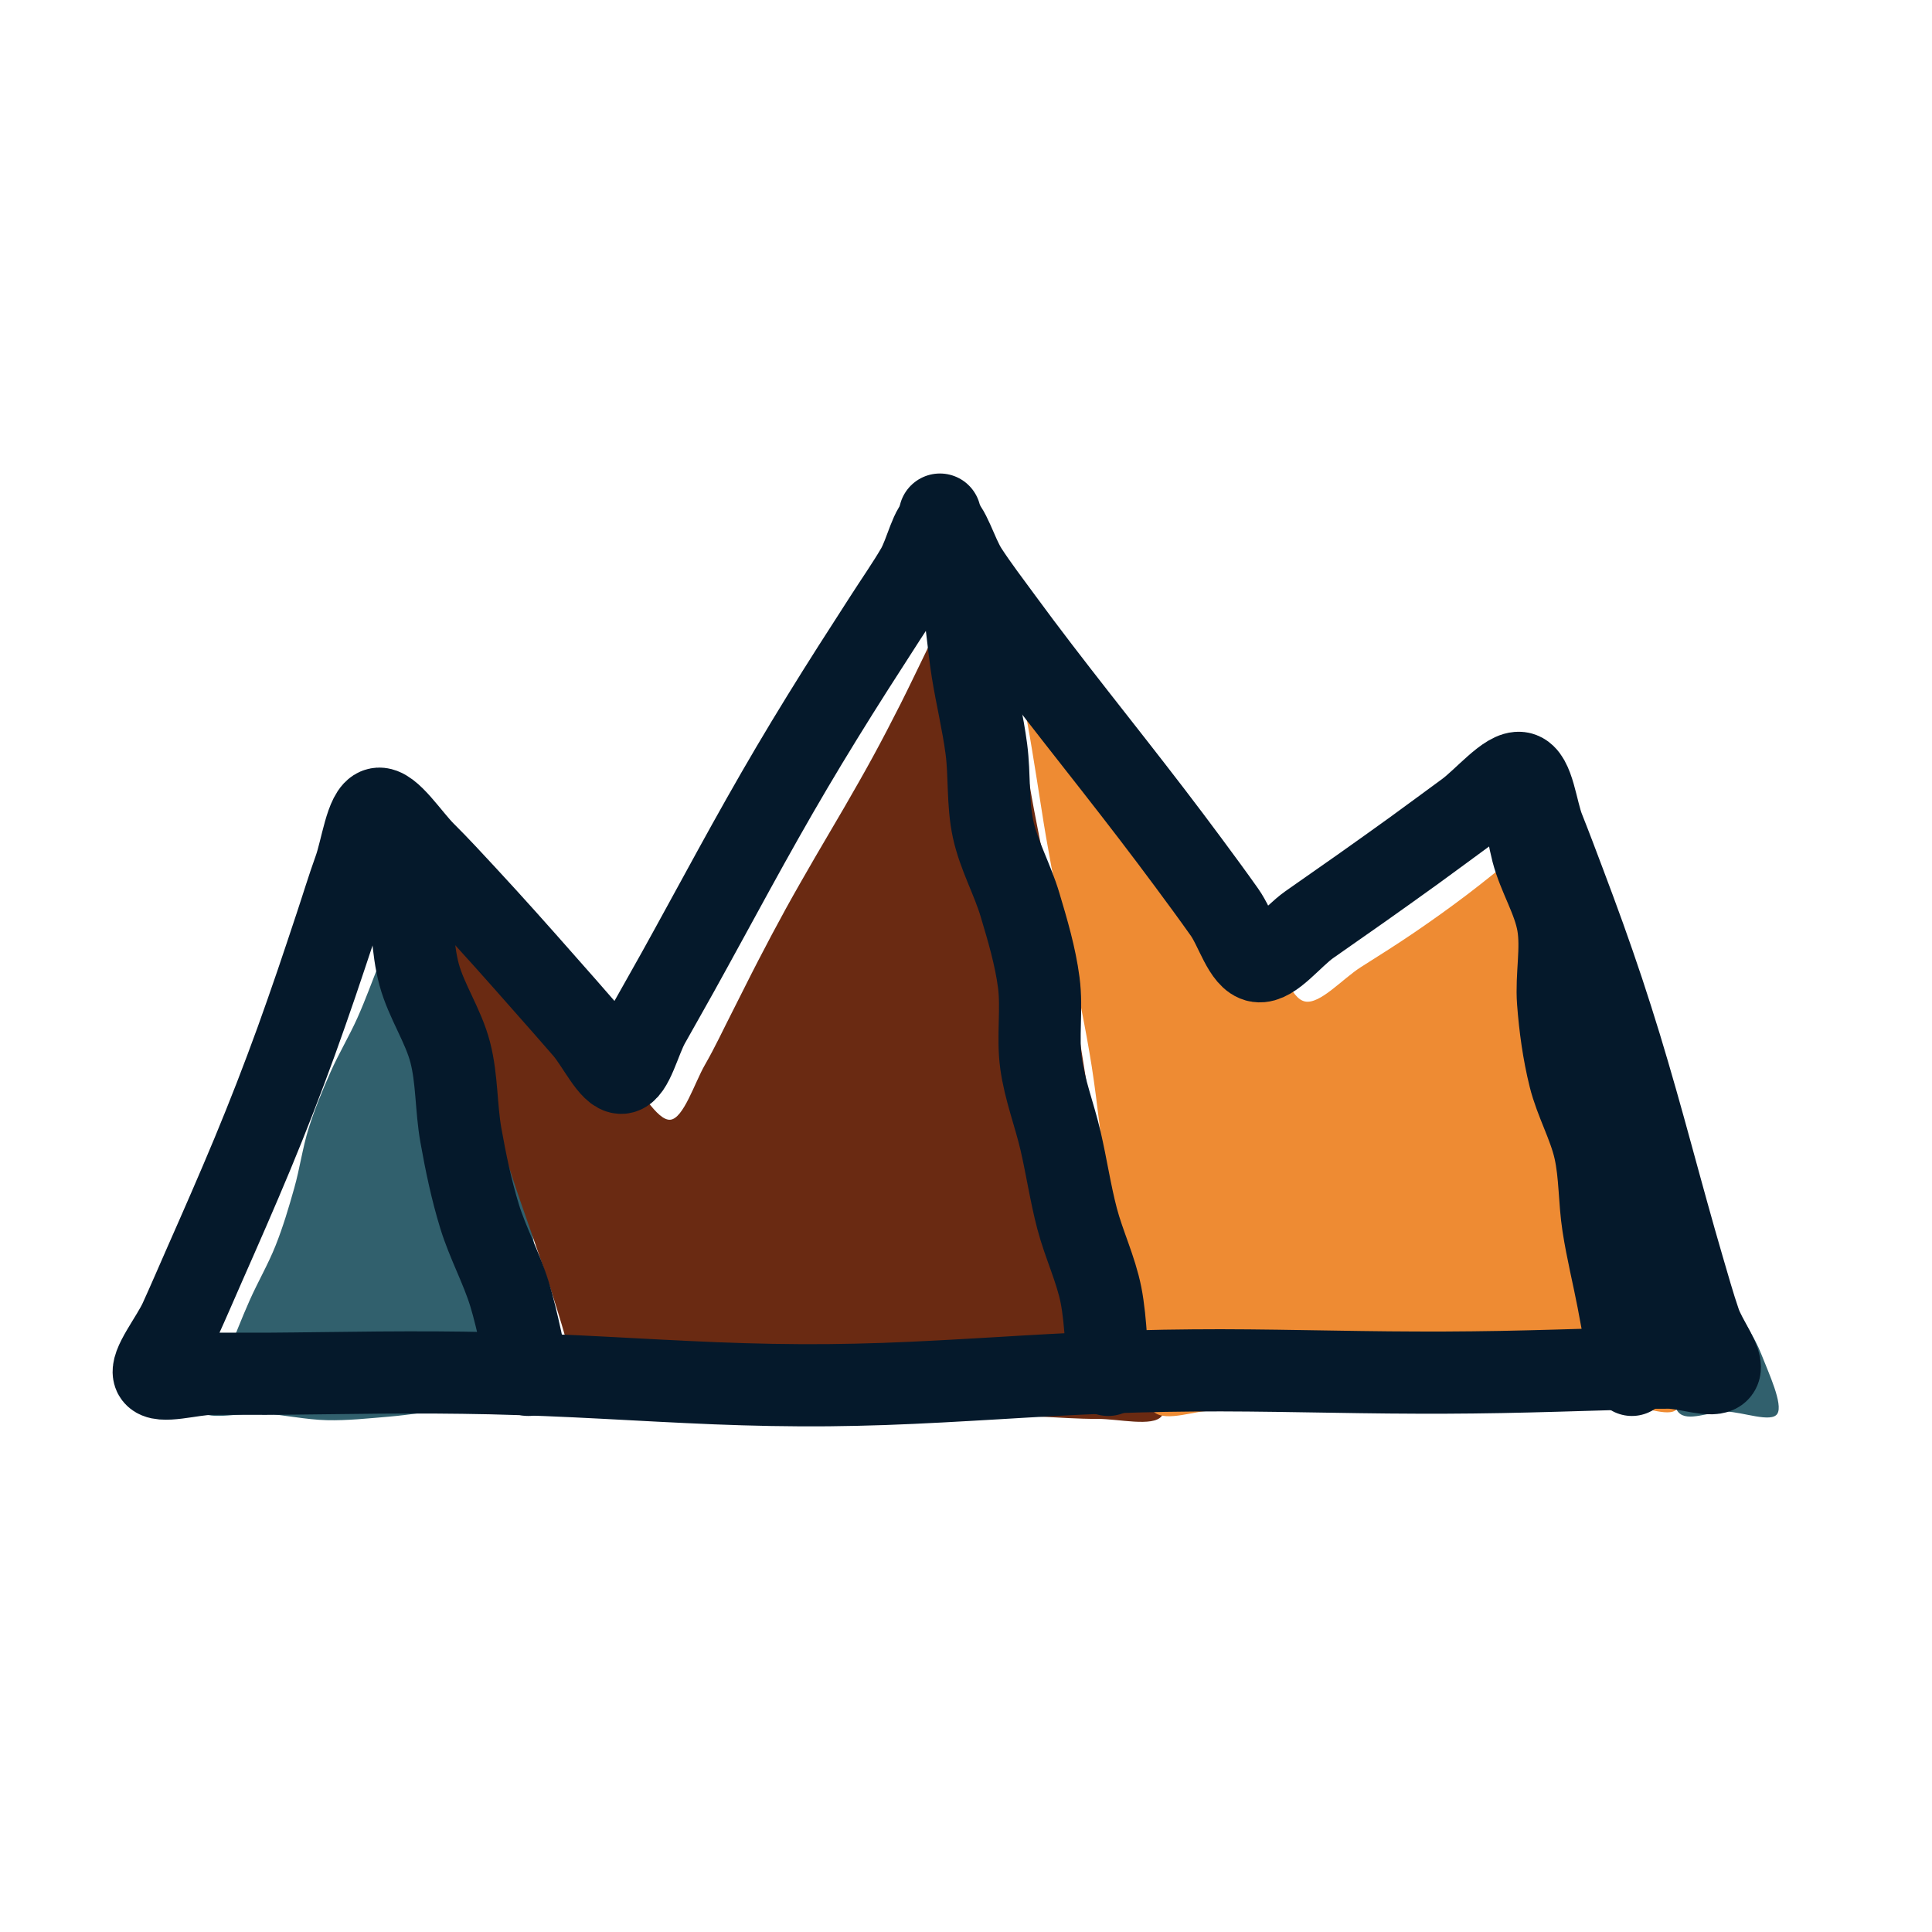
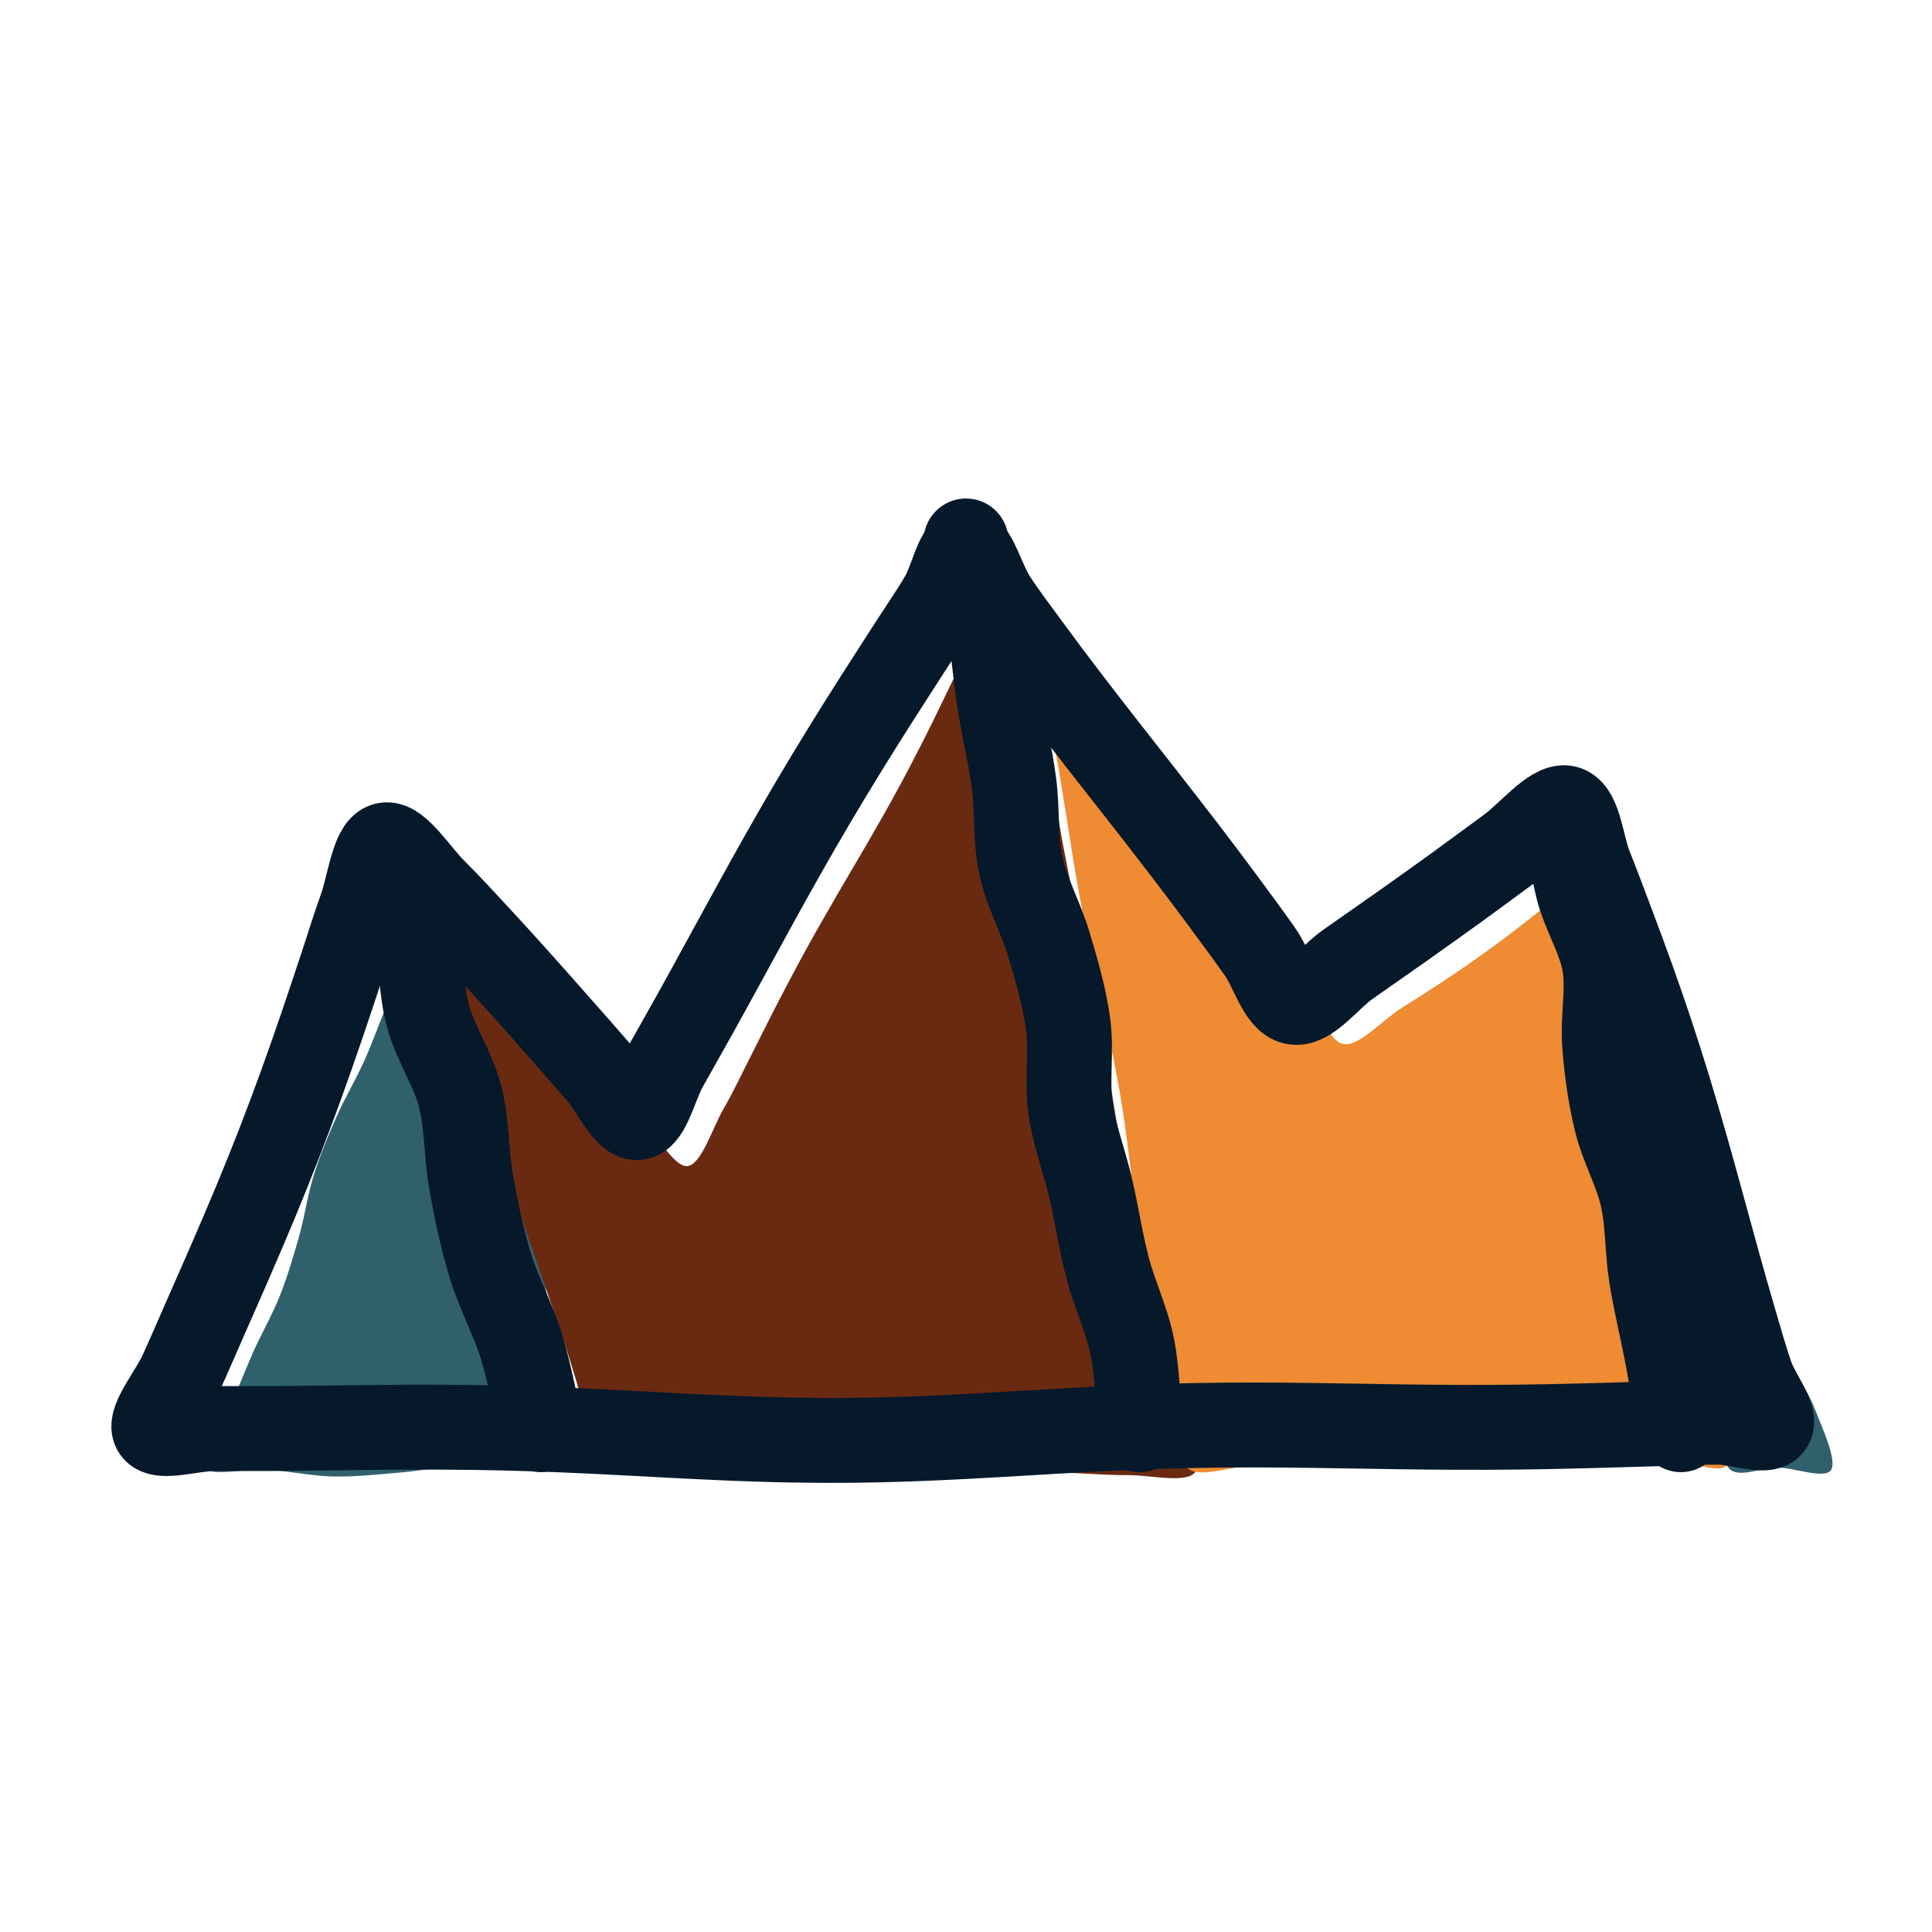
- <svg xmlns="http://www.w3.org/2000/svg" viewBox="0 0 64 64" width="64" height="64" role="img" aria-label="Foothills Labs">
-   <g transform="translate(0.16 -0.30) scale(0.121)">
-     <path d="M 40.96 378.88 C 39.23 376.26 45.49 368.81 47.67 363.75 C 49.84 358.68 51.78 353.51 54.03 348.47 C 56.27 343.43 59.08 338.62 61.12 333.49 C 63.16 328.37 64.74 323.06 66.24 317.72 C 67.75 312.39 68.50 306.75 70.15 301.47 C 71.80 296.19 73.91 291.09 76.14 286.04 C 78.36 281.00 81.26 276.21 83.51 271.18 C 85.77 266.14 87.62 260.94 89.68 255.83 C 91.74 250.71 93.75 245.34 95.87 240.48 C 97.99 235.63 101.01 226.59 102.40 226.72 C 103.79 226.85 102.91 236.35 104.18 241.26 C 105.45 246.16 108.11 251.18 110.02 256.15 C 111.93 261.13 114.06 266.04 115.62 271.11 C 117.18 276.18 118.02 281.44 119.37 286.56 C 120.71 291.69 122.12 296.80 123.69 301.86 C 125.26 306.93 127.42 311.84 128.77 316.96 C 130.13 322.08 131.01 327.33 131.81 332.60 C 132.61 337.87 132.63 343.35 133.58 348.58 C 134.53 353.81 135.94 358.99 137.51 363.99 C 139.08 368.99 144.86 376.16 142.99 378.57 C 141.12 380.97 131.92 378.43 126.29 378.42 C 120.67 378.40 114.92 378.14 109.23 378.46 C 103.54 378.78 97.85 379.85 92.16 380.32 C 86.47 380.79 80.78 381.42 75.09 381.28 C 69.40 381.14 63.72 379.87 58.03 379.47 C 52.34 379.07 42.69 381.50 40.96 378.88 Z" fill="#31606D" stroke="none" transform="translate(13 10)" />
-     <path d="M 102.40 225.28 C 103.88 224.49 110.82 232.30 114.73 236.08 C 118.64 239.86 122.25 243.93 125.88 247.98 C 129.51 252.02 133.03 256.17 136.50 260.36 C 139.97 264.55 143.32 268.86 146.72 273.12 C 150.11 277.38 153.15 281.60 156.89 285.92 C 160.64 290.24 165.55 299.34 169.18 299.03 C 172.81 298.71 175.85 288.89 178.66 284.01 C 181.47 279.13 183.59 274.50 186.03 269.74 C 188.47 264.97 190.82 260.15 193.29 255.40 C 195.75 250.65 198.25 245.92 200.83 241.23 C 203.41 236.54 206.09 231.91 208.76 227.28 C 211.44 222.64 214.20 218.06 216.87 213.43 C 219.54 208.79 222.22 204.15 224.77 199.45 C 227.33 194.75 229.79 190.00 232.21 185.22 C 234.62 180.44 236.91 175.59 239.27 170.77 C 241.62 165.96 243.48 161.30 246.33 156.33 C 249.19 151.36 253.92 140.56 256.38 140.95 C 258.84 141.34 259.96 153.07 261.08 158.67 C 262.21 164.27 262.48 169.26 263.14 174.57 C 263.80 179.87 264.36 185.20 265.07 190.49 C 265.77 195.79 266.51 201.08 267.38 206.34 C 268.25 211.61 269.26 216.84 270.30 222.07 C 271.34 227.30 272.53 232.51 273.64 237.72 C 274.75 242.94 275.92 248.15 276.97 253.37 C 278.01 258.60 279.00 263.84 279.93 269.10 C 280.85 274.35 281.65 279.63 282.51 284.89 C 283.37 290.16 284.14 295.44 285.07 300.70 C 285.99 305.95 286.95 311.20 288.06 316.41 C 289.18 321.63 290.44 326.82 291.76 331.99 C 293.09 337.17 294.59 342.31 296.01 347.46 C 297.44 352.62 299.03 357.47 300.31 362.92 C 301.59 368.38 306.04 377.19 303.69 380.19 C 301.34 383.19 291.77 380.91 286.21 380.93 C 280.65 380.95 275.63 380.54 270.34 380.31 C 265.05 380.08 259.75 379.75 254.46 379.56 C 249.17 379.36 243.88 379.20 238.59 379.13 C 233.30 379.06 228.01 379.11 222.72 379.16 C 217.43 379.20 212.14 379.35 206.85 379.38 C 201.56 379.42 196.27 379.46 190.98 379.37 C 185.69 379.27 180.39 379.07 175.10 378.82 C 169.81 378.56 164.32 378.09 159.23 377.83 C 154.15 377.58 147.52 379.77 144.59 377.28 C 141.65 374.79 142.86 367.83 141.62 362.89 C 140.38 357.95 138.74 352.69 137.15 347.63 C 135.55 342.57 133.77 337.56 132.05 332.54 C 130.33 327.51 128.51 322.52 126.83 317.48 C 125.15 312.44 123.50 307.40 121.99 302.32 C 120.47 297.24 119.09 292.12 117.74 287.00 C 116.40 281.87 115.19 276.71 113.91 271.57 C 112.63 266.43 111.40 261.27 110.06 256.14 C 108.72 251.02 107.13 245.95 105.86 240.81 C 104.58 235.67 100.92 226.07 102.40 225.28 Z" fill="#6A2A12" stroke="none" transform="translate(13 10)" />
-     <path d="M 256.00 143.36 C 257.29 142.84 263.77 151.53 267.29 155.87 C 270.81 160.21 273.95 164.82 277.11 169.41 C 280.28 174.00 283.26 178.73 286.28 183.42 C 289.31 188.11 292.22 192.89 295.25 197.57 C 298.29 202.25 301.35 206.92 304.50 211.52 C 307.66 216.12 310.93 220.64 314.19 225.16 C 317.45 229.69 320.81 234.15 324.05 238.69 C 327.29 243.23 330.47 247.74 333.62 252.41 C 336.78 257.07 338.87 265.86 342.98 266.66 C 347.09 267.47 353.25 260.41 358.26 257.24 C 363.27 254.07 368.21 250.96 373.06 247.65 C 377.91 244.34 382.69 240.92 387.37 237.37 C 392.05 233.82 396.60 230.08 401.16 226.37 C 405.72 222.65 411.78 214.26 414.71 215.07 C 417.63 215.88 417.49 225.83 418.71 231.25 C 419.93 236.67 421.01 242.13 422.02 247.59 C 423.04 253.05 423.87 258.55 424.80 264.03 C 425.73 269.51 426.58 275.00 427.58 280.47 C 428.58 285.93 429.66 291.39 430.79 296.83 C 431.93 302.27 433.22 307.68 434.40 313.11 C 435.59 318.54 436.85 323.96 437.91 329.41 C 438.97 334.87 439.94 340.34 440.76 345.84 C 441.58 351.34 442.17 357.00 442.83 362.41 C 443.48 367.82 446.93 375.89 444.71 378.30 C 442.49 380.72 434.70 377.17 429.51 376.90 C 424.32 376.63 418.89 376.64 413.58 376.71 C 408.27 376.78 402.96 377.08 397.65 377.32 C 392.34 377.57 387.03 377.95 381.72 378.18 C 376.41 378.41 371.11 378.62 365.80 378.70 C 360.49 378.78 355.18 378.72 349.87 378.68 C 344.56 378.64 339.25 378.47 333.94 378.45 C 328.63 378.43 323.36 378.44 318.01 378.57 C 312.65 378.70 305.22 381.73 301.81 379.21 C 298.39 376.69 298.87 368.69 297.51 363.47 C 296.16 358.26 294.80 353.13 293.66 347.92 C 292.51 342.71 291.50 337.48 290.63 332.21 C 289.77 326.95 289.14 321.64 288.48 316.33 C 287.82 311.03 287.34 305.69 286.69 300.38 C 286.04 295.07 285.39 289.76 284.57 284.49 C 283.74 279.22 282.77 273.98 281.73 268.74 C 280.70 263.51 279.49 258.32 278.37 253.10 C 277.24 247.89 276.05 242.69 275.00 237.46 C 273.95 232.23 272.98 226.98 272.07 221.73 C 271.16 216.47 270.40 211.19 269.54 205.92 C 268.67 200.66 267.88 195.38 266.90 190.14 C 265.91 184.89 264.84 179.67 263.61 174.48 C 262.38 169.28 260.80 164.16 259.53 158.97 C 258.26 153.79 254.71 143.88 256.00 143.36 Z" fill="#EE8B33" stroke="none" transform="translate(13 10)" />
-     <path d="M 414.72 215.04 C 414.68 214.87 417.96 225.03 419.67 229.99 C 421.37 234.96 422.91 239.98 424.96 244.83 C 427.01 249.68 430.00 254.20 431.98 259.07 C 433.97 263.94 435.59 268.93 436.86 274.05 C 438.13 279.16 438.32 284.65 439.58 289.77 C 440.84 294.88 442.72 299.79 444.45 304.75 C 446.17 309.71 448.31 314.52 449.93 319.52 C 451.54 324.52 452.39 329.78 454.14 334.72 C 455.90 339.67 458.17 344.44 460.47 349.20 C 462.76 353.97 465.94 358.25 467.91 363.30 C 469.88 368.35 473.88 376.91 472.27 379.51 C 470.66 382.12 462.75 379.00 458.24 378.94 C 453.73 378.87 447.67 381.90 445.19 379.13 C 442.70 376.36 443.90 367.89 443.31 362.32 C 442.72 356.74 442.76 351.12 441.65 345.67 C 440.54 340.23 438.28 335.00 436.65 329.65 C 435.03 324.30 433.10 319.01 431.90 313.58 C 430.69 308.15 430.44 302.55 429.43 297.08 C 428.43 291.62 427.01 286.23 425.86 280.79 C 424.72 275.35 423.20 269.98 422.54 264.45 C 421.89 258.92 422.38 253.18 421.94 247.61 C 421.50 242.03 421.11 236.46 419.91 231.03 C 418.70 225.60 414.76 215.21 414.72 215.04 Z" fill="#31606D" stroke="none" transform="translate(13 10)" />
-     <g fill="none" stroke="#05192B" stroke-width="22.5" stroke-linecap="round" stroke-linejoin="round">
-       <path d="M 40.96 378.88 C 39.57 376.43 45.71 368.90 47.99 363.87 C 50.28 358.85 52.45 353.78 54.67 348.73 C 56.89 343.68 59.13 338.64 61.32 333.57 C 63.51 328.51 65.69 323.44 67.80 318.35 C 69.91 313.25 71.98 308.14 73.97 303.00 C 75.97 297.86 77.90 292.69 79.79 287.50 C 81.67 282.32 83.47 277.10 85.27 271.88 C 87.06 266.66 88.78 261.41 90.53 256.17 C 92.28 250.93 93.82 245.81 95.75 240.44 C 97.69 235.06 98.94 224.67 102.13 223.92 C 105.32 223.16 110.92 231.94 114.92 235.90 C 118.92 239.87 122.45 243.74 126.15 247.72 C 129.85 251.70 133.50 255.73 137.13 259.77 C 140.77 263.81 144.35 267.90 147.95 271.97 C 151.55 276.05 155.23 280.19 158.71 284.23 C 162.20 288.26 165.94 296.43 168.88 296.17 C 171.81 295.92 173.78 287.27 176.33 282.69 C 178.89 278.11 181.60 273.38 184.20 268.70 C 186.80 264.03 189.36 259.33 191.93 254.64 C 194.51 249.94 197.05 245.24 199.64 240.55 C 202.22 235.87 204.80 231.18 207.44 226.53 C 210.08 221.87 212.74 217.23 215.46 212.63 C 218.18 208.02 220.95 203.44 223.76 198.88 C 226.56 194.32 229.42 189.79 232.29 185.27 C 235.17 180.75 238.09 176.25 240.98 171.74 C 243.87 167.23 247.15 162.53 249.66 158.21 C 252.17 153.90 253.76 145.78 256.04 145.85 C 258.33 145.92 260.52 154.25 263.36 158.65 C 266.21 163.05 269.80 167.76 273.10 172.26 C 276.39 176.76 279.75 181.21 283.14 185.65 C 286.52 190.09 289.97 194.48 293.40 198.89 C 296.83 203.29 300.30 207.67 303.73 212.07 C 307.16 216.47 310.60 220.87 313.99 225.31 C 317.38 229.74 320.74 234.19 324.06 238.68 C 327.38 243.16 330.73 247.71 333.91 252.21 C 337.08 256.70 339.26 265.05 343.13 265.62 C 347.00 266.19 352.38 258.98 357.11 255.63 C 361.85 252.28 366.74 248.91 371.54 245.52 C 376.33 242.12 381.12 238.72 385.88 235.28 C 390.64 231.84 395.24 228.39 400.09 224.86 C 404.93 221.33 411.41 213.35 414.94 214.11 C 418.48 214.87 419.29 224.43 421.29 229.44 C 423.28 234.44 425.08 239.24 426.93 244.15 C 428.78 249.07 430.62 253.99 432.39 258.93 C 434.16 263.87 435.88 268.83 437.54 273.81 C 439.19 278.80 440.78 283.80 442.32 288.83 C 443.85 293.85 445.32 298.90 446.76 303.95 C 448.21 309.01 449.59 314.09 450.99 319.16 C 452.39 324.23 453.75 329.31 455.17 334.37 C 456.58 339.44 458.00 344.50 459.48 349.54 C 460.97 354.58 462.45 359.93 464.08 364.62 C 465.71 369.31 470.68 375.62 469.28 377.67 C 467.88 379.72 460.51 376.96 455.68 376.90 C 450.85 376.83 445.44 377.14 440.32 377.27 C 435.20 377.41 430.08 377.59 424.96 377.72 C 419.84 377.86 414.72 378.00 409.60 378.09 C 404.48 378.18 399.36 378.24 394.24 378.26 C 389.12 378.28 384.00 378.25 378.88 378.21 C 373.76 378.17 368.64 378.08 363.52 378.00 C 358.40 377.93 353.28 377.82 348.16 377.76 C 343.04 377.70 337.92 377.63 332.80 377.63 C 327.68 377.64 322.56 377.67 317.44 377.76 C 312.32 377.85 307.20 378.00 302.08 378.20 C 296.96 378.39 291.84 378.65 286.72 378.92 C 281.60 379.19 276.48 379.51 271.36 379.81 C 266.24 380.10 261.12 380.42 256.00 380.68 C 250.88 380.94 245.76 381.20 240.64 381.37 C 235.52 381.54 230.40 381.66 225.28 381.71 C 220.16 381.75 215.04 381.72 209.92 381.63 C 204.80 381.55 199.68 381.37 194.56 381.18 C 189.44 380.98 184.32 380.71 179.20 380.46 C 174.08 380.20 168.96 379.90 163.84 379.65 C 158.72 379.39 153.60 379.13 148.48 378.93 C 143.36 378.73 138.24 378.55 133.12 378.43 C 128.00 378.32 122.88 378.25 117.76 378.22 C 112.64 378.19 107.52 378.22 102.40 378.25 C 97.28 378.29 92.16 378.37 87.04 378.42 C 81.92 378.48 76.80 378.55 71.68 378.58 C 66.56 378.61 61.44 378.54 56.32 378.59 C 51.20 378.64 42.35 381.33 40.96 378.88 Z" />
-       <path d="M 102.40 225.28 C 103.66 228.86 108.11 239.43 109.95 246.77 C 111.79 254.11 111.44 262.04 113.44 269.34 C 115.44 276.64 120.04 283.25 121.94 290.58 C 123.84 297.91 123.52 305.83 124.86 313.30 C 126.19 320.78 127.74 328.20 129.96 335.45 C 132.18 342.69 135.94 349.52 138.17 356.76 C 140.40 364.00 142.50 375.19 143.36 378.88" />
-       <path d="M 256.00 143.36 C 256.97 146.87 260.37 157.33 261.85 164.45 C 263.33 171.57 263.74 178.90 264.88 186.08 C 266.03 193.27 267.77 200.34 268.72 207.56 C 269.66 214.79 269.01 222.33 270.55 229.44 C 272.08 236.55 275.86 243.22 277.94 250.22 C 280.03 257.22 282.11 264.22 283.06 271.45 C 284.02 278.67 282.68 286.34 283.67 293.56 C 284.66 300.78 287.36 307.66 289.01 314.75 C 290.66 321.83 291.70 329.04 293.55 336.09 C 295.40 343.14 298.68 349.90 300.10 357.04 C 301.52 364.17 301.75 375.24 302.08 378.88" />
-       <path d="M 414.72 215.04 C 415.30 218.47 416.44 228.85 418.18 235.59 C 419.93 242.33 424.02 248.63 425.20 255.48 C 426.37 262.32 424.71 269.70 425.23 276.67 C 425.76 283.64 426.70 290.53 428.37 297.28 C 430.04 304.03 433.72 310.41 435.25 317.19 C 436.78 323.97 436.51 331.09 437.58 337.95 C 438.64 344.82 440.33 351.57 441.64 358.39 C 442.95 365.21 444.81 375.47 445.44 378.88" />
-     </g>
+ <svg xmlns="http://www.w3.org/2000/svg" viewBox="0 0 512 512" role="img" aria-label="Foothills Labs — reduced cut">
+   <path d="M 40.96 378.88 C 39.23 376.26 45.49 368.81 47.67 363.75 C 49.84 358.68 51.78 353.51 54.03 348.47 C 56.27 343.43 59.08 338.62 61.12 333.49 C 63.16 328.37 64.74 323.06 66.24 317.72 C 67.75 312.39 68.50 306.75 70.15 301.47 C 71.80 296.19 73.91 291.09 76.14 286.04 C 78.36 281.00 81.26 276.21 83.51 271.18 C 85.77 266.14 87.62 260.94 89.68 255.83 C 91.74 250.71 93.75 245.34 95.87 240.48 C 97.99 235.63 101.01 226.59 102.40 226.72 C 103.79 226.85 102.91 236.35 104.18 241.26 C 105.45 246.16 108.11 251.18 110.02 256.15 C 111.93 261.13 114.06 266.04 115.62 271.11 C 117.18 276.18 118.02 281.44 119.37 286.56 C 120.71 291.69 122.12 296.80 123.69 301.86 C 125.26 306.93 127.42 311.84 128.77 316.96 C 130.13 322.08 131.01 327.33 131.81 332.60 C 132.61 337.87 132.63 343.35 133.58 348.58 C 134.53 353.81 135.94 358.99 137.51 363.99 C 139.08 368.99 144.86 376.16 142.99 378.57 C 141.12 380.97 131.92 378.43 126.29 378.42 C 120.67 378.40 114.92 378.14 109.23 378.46 C 103.54 378.78 97.85 379.85 92.16 380.32 C 86.47 380.79 80.78 381.42 75.09 381.28 C 69.40 381.14 63.72 379.87 58.03 379.47 C 52.34 379.07 42.69 381.50 40.96 378.88 Z" fill="#31606D" stroke="none" transform="translate(13 10)" />
+   <path d="M 102.40 225.28 C 103.88 224.49 110.82 232.30 114.73 236.08 C 118.64 239.86 122.25 243.93 125.88 247.98 C 129.51 252.02 133.03 256.17 136.50 260.36 C 139.97 264.55 143.32 268.86 146.72 273.12 C 150.11 277.38 153.15 281.60 156.89 285.92 C 160.64 290.24 165.55 299.34 169.18 299.03 C 172.81 298.71 175.85 288.89 178.66 284.01 C 181.47 279.13 183.59 274.50 186.03 269.74 C 188.47 264.97 190.82 260.15 193.29 255.40 C 195.75 250.65 198.25 245.92 200.83 241.23 C 203.41 236.54 206.09 231.91 208.76 227.28 C 211.44 222.64 214.20 218.06 216.87 213.43 C 219.54 208.79 222.22 204.15 224.77 199.45 C 227.33 194.75 229.79 190.00 232.21 185.22 C 234.62 180.44 236.91 175.59 239.27 170.77 C 241.62 165.96 243.48 161.30 246.33 156.33 C 249.19 151.36 253.92 140.56 256.38 140.95 C 258.84 141.34 259.96 153.07 261.08 158.67 C 262.21 164.27 262.48 169.26 263.14 174.57 C 263.80 179.87 264.36 185.20 265.07 190.49 C 265.77 195.79 266.51 201.08 267.38 206.34 C 268.25 211.61 269.26 216.84 270.30 222.07 C 271.34 227.30 272.53 232.51 273.64 237.72 C 274.75 242.94 275.92 248.15 276.97 253.37 C 278.01 258.60 279.00 263.84 279.93 269.10 C 280.85 274.35 281.65 279.63 282.51 284.89 C 283.37 290.16 284.14 295.44 285.07 300.70 C 285.99 305.95 286.95 311.20 288.06 316.41 C 289.18 321.63 290.44 326.82 291.76 331.99 C 293.09 337.17 294.59 342.31 296.01 347.46 C 297.44 352.62 299.03 357.47 300.31 362.92 C 301.59 368.38 306.04 377.19 303.69 380.19 C 301.34 383.19 291.77 380.91 286.21 380.93 C 280.65 380.95 275.63 380.54 270.34 380.31 C 265.05 380.08 259.75 379.75 254.46 379.56 C 249.17 379.36 243.88 379.20 238.59 379.13 C 233.30 379.06 228.01 379.11 222.72 379.16 C 217.43 379.20 212.14 379.35 206.85 379.38 C 201.56 379.42 196.27 379.46 190.98 379.37 C 185.69 379.27 180.39 379.07 175.10 378.82 C 169.81 378.56 164.32 378.09 159.23 377.83 C 154.15 377.58 147.52 379.77 144.59 377.28 C 141.65 374.79 142.86 367.83 141.62 362.89 C 140.38 357.95 138.74 352.69 137.15 347.63 C 135.55 342.57 133.77 337.56 132.05 332.54 C 130.33 327.51 128.51 322.52 126.83 317.48 C 125.15 312.44 123.50 307.40 121.99 302.32 C 120.47 297.24 119.09 292.12 117.74 287.00 C 116.40 281.87 115.19 276.71 113.91 271.57 C 112.63 266.43 111.40 261.27 110.06 256.14 C 108.72 251.02 107.13 245.95 105.86 240.81 C 104.58 235.67 100.92 226.07 102.40 225.28 Z" fill="#6A2A12" stroke="none" transform="translate(13 10)" />
+   <path d="M 256.00 143.36 C 257.29 142.84 263.77 151.53 267.29 155.87 C 270.81 160.21 273.95 164.82 277.11 169.41 C 280.28 174.00 283.26 178.73 286.28 183.42 C 289.31 188.11 292.22 192.89 295.25 197.57 C 298.29 202.25 301.35 206.92 304.50 211.52 C 307.66 216.12 310.93 220.64 314.19 225.16 C 317.45 229.69 320.81 234.15 324.05 238.69 C 327.29 243.23 330.47 247.74 333.62 252.41 C 336.78 257.07 338.87 265.86 342.98 266.66 C 347.09 267.47 353.25 260.41 358.26 257.24 C 363.27 254.07 368.21 250.96 373.06 247.65 C 377.91 244.34 382.69 240.92 387.37 237.37 C 392.05 233.82 396.60 230.08 401.16 226.37 C 405.72 222.65 411.78 214.26 414.71 215.07 C 417.63 215.88 417.49 225.83 418.71 231.25 C 419.93 236.67 421.01 242.13 422.02 247.59 C 423.04 253.05 423.87 258.55 424.80 264.03 C 425.73 269.51 426.58 275.00 427.58 280.47 C 428.58 285.93 429.66 291.39 430.79 296.83 C 431.93 302.27 433.22 307.68 434.40 313.11 C 435.59 318.54 436.85 323.96 437.91 329.41 C 438.97 334.87 439.94 340.34 440.76 345.84 C 441.58 351.34 442.17 357.00 442.83 362.41 C 443.48 367.82 446.93 375.89 444.71 378.30 C 442.49 380.72 434.70 377.17 429.51 376.90 C 424.32 376.63 418.89 376.64 413.58 376.71 C 408.27 376.78 402.96 377.08 397.65 377.32 C 392.34 377.57 387.03 377.95 381.72 378.18 C 376.41 378.41 371.11 378.62 365.80 378.70 C 360.49 378.78 355.18 378.72 349.87 378.68 C 344.56 378.64 339.25 378.47 333.94 378.45 C 328.63 378.43 323.36 378.44 318.01 378.57 C 312.65 378.70 305.22 381.73 301.81 379.21 C 298.39 376.69 298.87 368.69 297.51 363.47 C 296.16 358.26 294.80 353.13 293.66 347.92 C 292.51 342.71 291.50 337.48 290.63 332.21 C 289.77 326.95 289.14 321.64 288.48 316.33 C 287.82 311.03 287.34 305.69 286.69 300.38 C 286.04 295.07 285.39 289.76 284.57 284.49 C 283.74 279.22 282.77 273.98 281.73 268.74 C 280.70 263.51 279.49 258.32 278.37 253.10 C 277.24 247.89 276.05 242.69 275.00 237.46 C 273.95 232.23 272.98 226.98 272.07 221.73 C 271.16 216.47 270.40 211.19 269.54 205.92 C 268.67 200.66 267.88 195.38 266.90 190.14 C 265.91 184.89 264.84 179.67 263.61 174.48 C 262.38 169.28 260.80 164.16 259.53 158.97 C 258.26 153.79 254.71 143.88 256.00 143.36 Z" fill="#EE8B33" stroke="none" transform="translate(13 10)" />
+   <path d="M 414.72 215.04 C 414.68 214.87 417.96 225.03 419.67 229.99 C 421.37 234.96 422.91 239.98 424.96 244.83 C 427.01 249.68 430.00 254.20 431.98 259.07 C 433.97 263.94 435.59 268.93 436.86 274.05 C 438.13 279.16 438.32 284.65 439.58 289.77 C 440.84 294.88 442.72 299.79 444.45 304.75 C 446.17 309.71 448.31 314.52 449.93 319.52 C 451.54 324.52 452.39 329.78 454.14 334.72 C 455.90 339.67 458.17 344.44 460.47 349.20 C 462.76 353.97 465.94 358.25 467.91 363.30 C 469.88 368.35 473.88 376.91 472.27 379.51 C 470.66 382.12 462.75 379.00 458.24 378.94 C 453.73 378.87 447.67 381.90 445.19 379.13 C 442.70 376.36 443.90 367.89 443.31 362.32 C 442.72 356.74 442.76 351.12 441.65 345.67 C 440.54 340.23 438.28 335.00 436.65 329.65 C 435.03 324.30 433.10 319.01 431.90 313.58 C 430.69 308.15 430.44 302.55 429.43 297.08 C 428.43 291.62 427.01 286.23 425.86 280.79 C 424.72 275.35 423.20 269.98 422.54 264.45 C 421.89 258.92 422.38 253.18 421.94 247.61 C 421.50 242.03 421.11 236.46 419.91 231.03 C 418.70 225.60 414.76 215.21 414.72 215.04 Z" fill="#31606D" stroke="none" transform="translate(13 10)" />
+   <g fill="none" stroke="#05192B" stroke-width="22.5" stroke-linecap="round" stroke-linejoin="round">
+     <path d="M 40.96 378.88 C 39.57 376.43 45.71 368.90 47.99 363.87 C 50.28 358.85 52.45 353.78 54.67 348.73 C 56.89 343.68 59.13 338.64 61.32 333.57 C 63.51 328.51 65.69 323.44 67.80 318.35 C 69.91 313.25 71.98 308.14 73.97 303.00 C 75.97 297.86 77.90 292.69 79.79 287.50 C 81.67 282.32 83.47 277.10 85.27 271.88 C 87.06 266.66 88.78 261.41 90.53 256.17 C 92.28 250.93 93.82 245.81 95.75 240.44 C 97.69 235.06 98.94 224.67 102.13 223.92 C 105.32 223.16 110.92 231.94 114.92 235.90 C 118.92 239.87 122.45 243.74 126.15 247.72 C 129.85 251.70 133.50 255.73 137.13 259.77 C 140.77 263.81 144.35 267.90 147.95 271.97 C 151.55 276.05 155.23 280.19 158.71 284.23 C 162.20 288.26 165.94 296.43 168.88 296.17 C 171.81 295.92 173.78 287.27 176.33 282.69 C 178.89 278.11 181.60 273.38 184.20 268.70 C 186.80 264.03 189.36 259.33 191.93 254.64 C 194.51 249.94 197.05 245.24 199.64 240.55 C 202.22 235.87 204.80 231.18 207.44 226.53 C 210.08 221.87 212.74 217.23 215.46 212.63 C 218.18 208.02 220.95 203.44 223.76 198.88 C 226.56 194.32 229.42 189.79 232.29 185.27 C 235.17 180.75 238.09 176.25 240.98 171.74 C 243.87 167.23 247.15 162.53 249.66 158.21 C 252.17 153.90 253.76 145.78 256.04 145.85 C 258.33 145.92 260.52 154.25 263.36 158.65 C 266.21 163.05 269.80 167.76 273.10 172.26 C 276.39 176.76 279.75 181.21 283.14 185.65 C 286.52 190.09 289.97 194.48 293.40 198.89 C 296.83 203.29 300.30 207.67 303.73 212.07 C 307.16 216.47 310.60 220.87 313.99 225.31 C 317.38 229.74 320.74 234.19 324.06 238.68 C 327.38 243.16 330.73 247.71 333.91 252.21 C 337.08 256.70 339.26 265.05 343.13 265.62 C 347.00 266.19 352.38 258.98 357.11 255.63 C 361.85 252.28 366.74 248.91 371.54 245.52 C 376.33 242.12 381.12 238.72 385.88 235.28 C 390.64 231.84 395.24 228.39 400.09 224.86 C 404.93 221.33 411.41 213.35 414.94 214.11 C 418.48 214.87 419.29 224.43 421.29 229.44 C 423.28 234.44 425.08 239.24 426.93 244.15 C 428.78 249.07 430.62 253.99 432.39 258.93 C 434.16 263.87 435.88 268.83 437.54 273.81 C 439.19 278.80 440.78 283.80 442.32 288.83 C 443.85 293.85 445.32 298.90 446.76 303.95 C 448.21 309.01 449.59 314.09 450.99 319.16 C 452.39 324.23 453.75 329.31 455.17 334.37 C 456.58 339.44 458.00 344.50 459.48 349.54 C 460.97 354.58 462.45 359.93 464.08 364.62 C 465.71 369.31 470.68 375.62 469.28 377.67 C 467.88 379.72 460.51 376.96 455.68 376.90 C 450.85 376.83 445.44 377.14 440.32 377.27 C 435.20 377.41 430.08 377.59 424.96 377.72 C 419.84 377.86 414.72 378.00 409.60 378.09 C 404.48 378.18 399.36 378.24 394.24 378.26 C 389.12 378.28 384.00 378.25 378.88 378.21 C 373.76 378.17 368.64 378.08 363.52 378.00 C 358.40 377.93 353.28 377.82 348.16 377.76 C 343.04 377.70 337.92 377.63 332.80 377.63 C 327.68 377.64 322.56 377.67 317.44 377.76 C 312.32 377.85 307.20 378.00 302.08 378.20 C 296.96 378.39 291.84 378.65 286.72 378.92 C 281.60 379.19 276.48 379.51 271.36 379.81 C 266.24 380.10 261.12 380.42 256.00 380.68 C 250.88 380.94 245.76 381.20 240.64 381.37 C 235.52 381.54 230.40 381.66 225.28 381.71 C 220.16 381.75 215.04 381.72 209.92 381.63 C 204.80 381.55 199.68 381.37 194.56 381.18 C 189.44 380.98 184.32 380.71 179.20 380.46 C 174.08 380.20 168.96 379.90 163.84 379.65 C 158.72 379.39 153.60 379.13 148.48 378.93 C 143.36 378.73 138.24 378.55 133.12 378.43 C 128.00 378.32 122.88 378.25 117.76 378.22 C 112.64 378.19 107.52 378.22 102.40 378.25 C 97.28 378.29 92.16 378.37 87.04 378.42 C 81.92 378.48 76.80 378.55 71.68 378.58 C 66.56 378.61 61.44 378.54 56.32 378.59 C 51.20 378.64 42.35 381.33 40.96 378.88 Z" />
+     <path d="M 102.40 225.28 C 103.66 228.86 108.11 239.43 109.95 246.77 C 111.79 254.11 111.44 262.04 113.44 269.34 C 115.44 276.64 120.04 283.25 121.94 290.58 C 123.84 297.91 123.52 305.83 124.86 313.30 C 126.19 320.78 127.74 328.20 129.96 335.45 C 132.18 342.69 135.94 349.52 138.17 356.76 C 140.40 364.00 142.50 375.19 143.36 378.88" />
+     <path d="M 256.00 143.36 C 256.97 146.87 260.37 157.33 261.85 164.45 C 263.33 171.57 263.74 178.90 264.88 186.08 C 266.03 193.27 267.77 200.34 268.72 207.56 C 269.66 214.79 269.01 222.33 270.55 229.44 C 272.08 236.55 275.86 243.22 277.94 250.22 C 280.03 257.22 282.11 264.22 283.06 271.45 C 284.02 278.67 282.68 286.34 283.67 293.56 C 284.66 300.78 287.36 307.66 289.01 314.75 C 290.66 321.83 291.70 329.04 293.55 336.09 C 295.40 343.14 298.68 349.90 300.10 357.04 C 301.52 364.17 301.75 375.24 302.08 378.88" />
+     <path d="M 414.72 215.04 C 415.30 218.47 416.44 228.85 418.18 235.59 C 419.93 242.33 424.02 248.63 425.20 255.48 C 426.37 262.32 424.71 269.70 425.23 276.67 C 425.76 283.64 426.70 290.53 428.37 297.28 C 430.04 304.03 433.72 310.41 435.25 317.19 C 436.78 323.97 436.51 331.09 437.58 337.95 C 438.64 344.82 440.33 351.57 441.64 358.39 C 442.95 365.21 444.81 375.47 445.44 378.88" />
  </g>
</svg>
